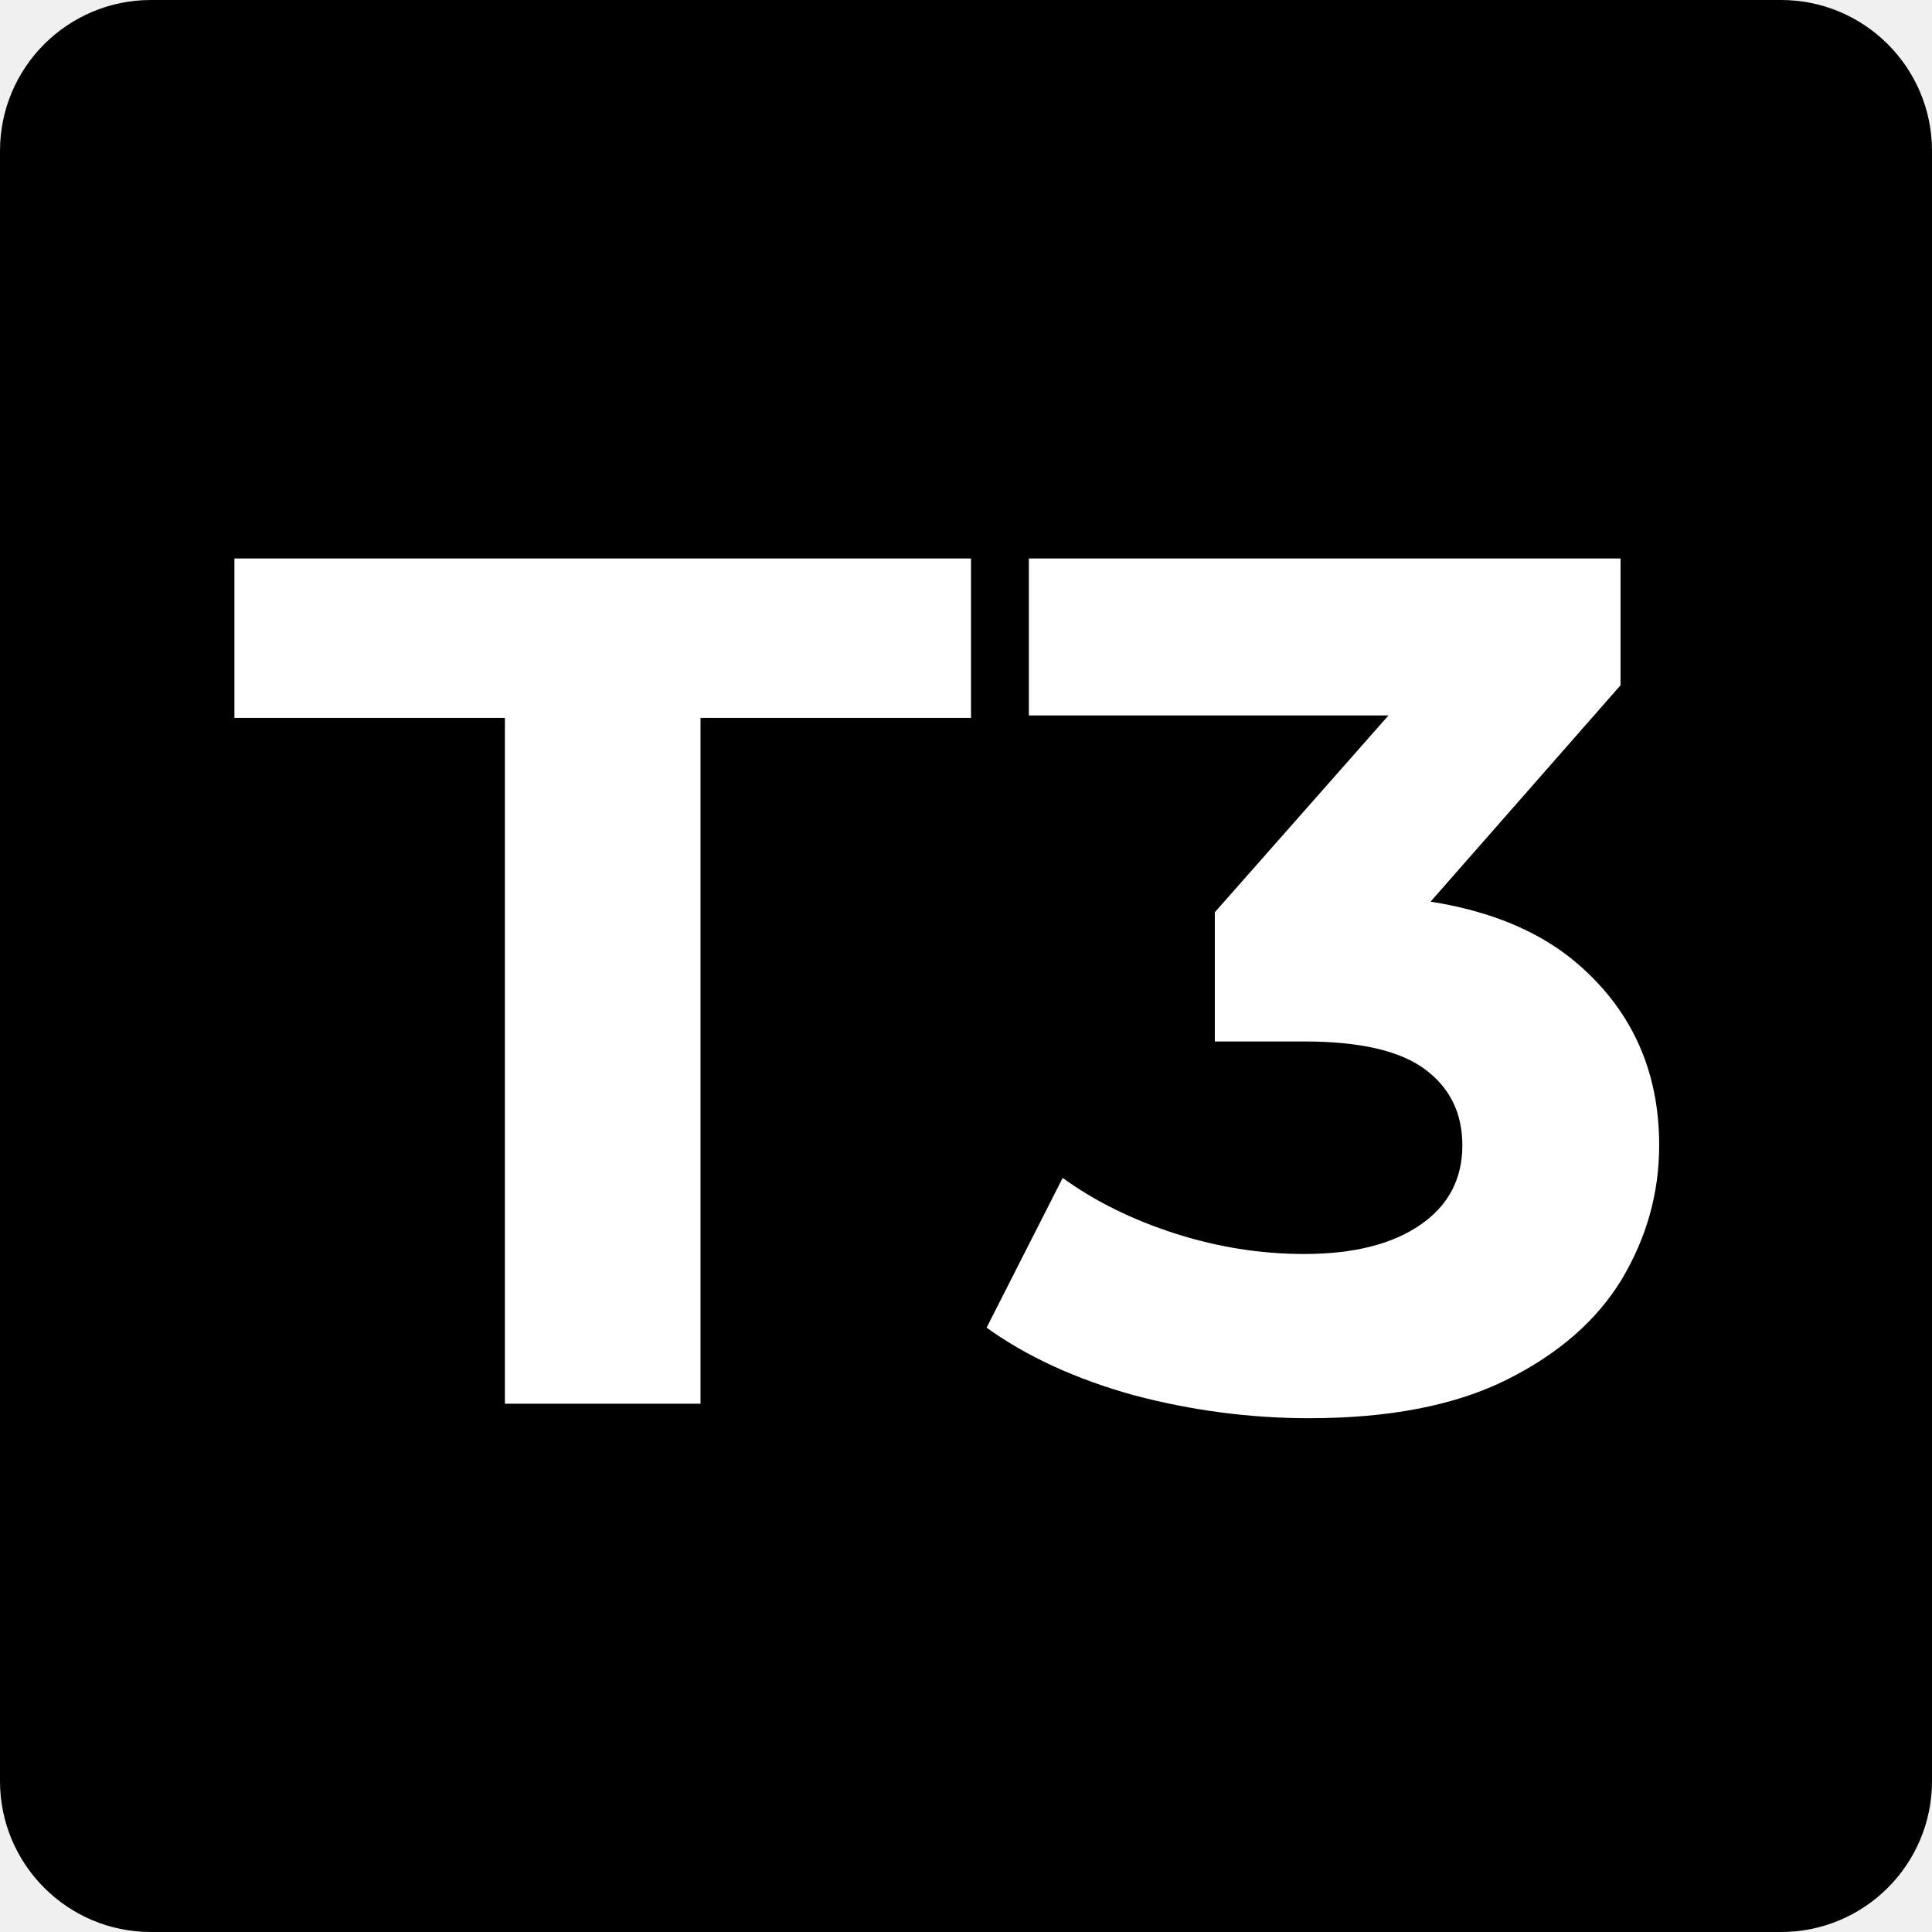
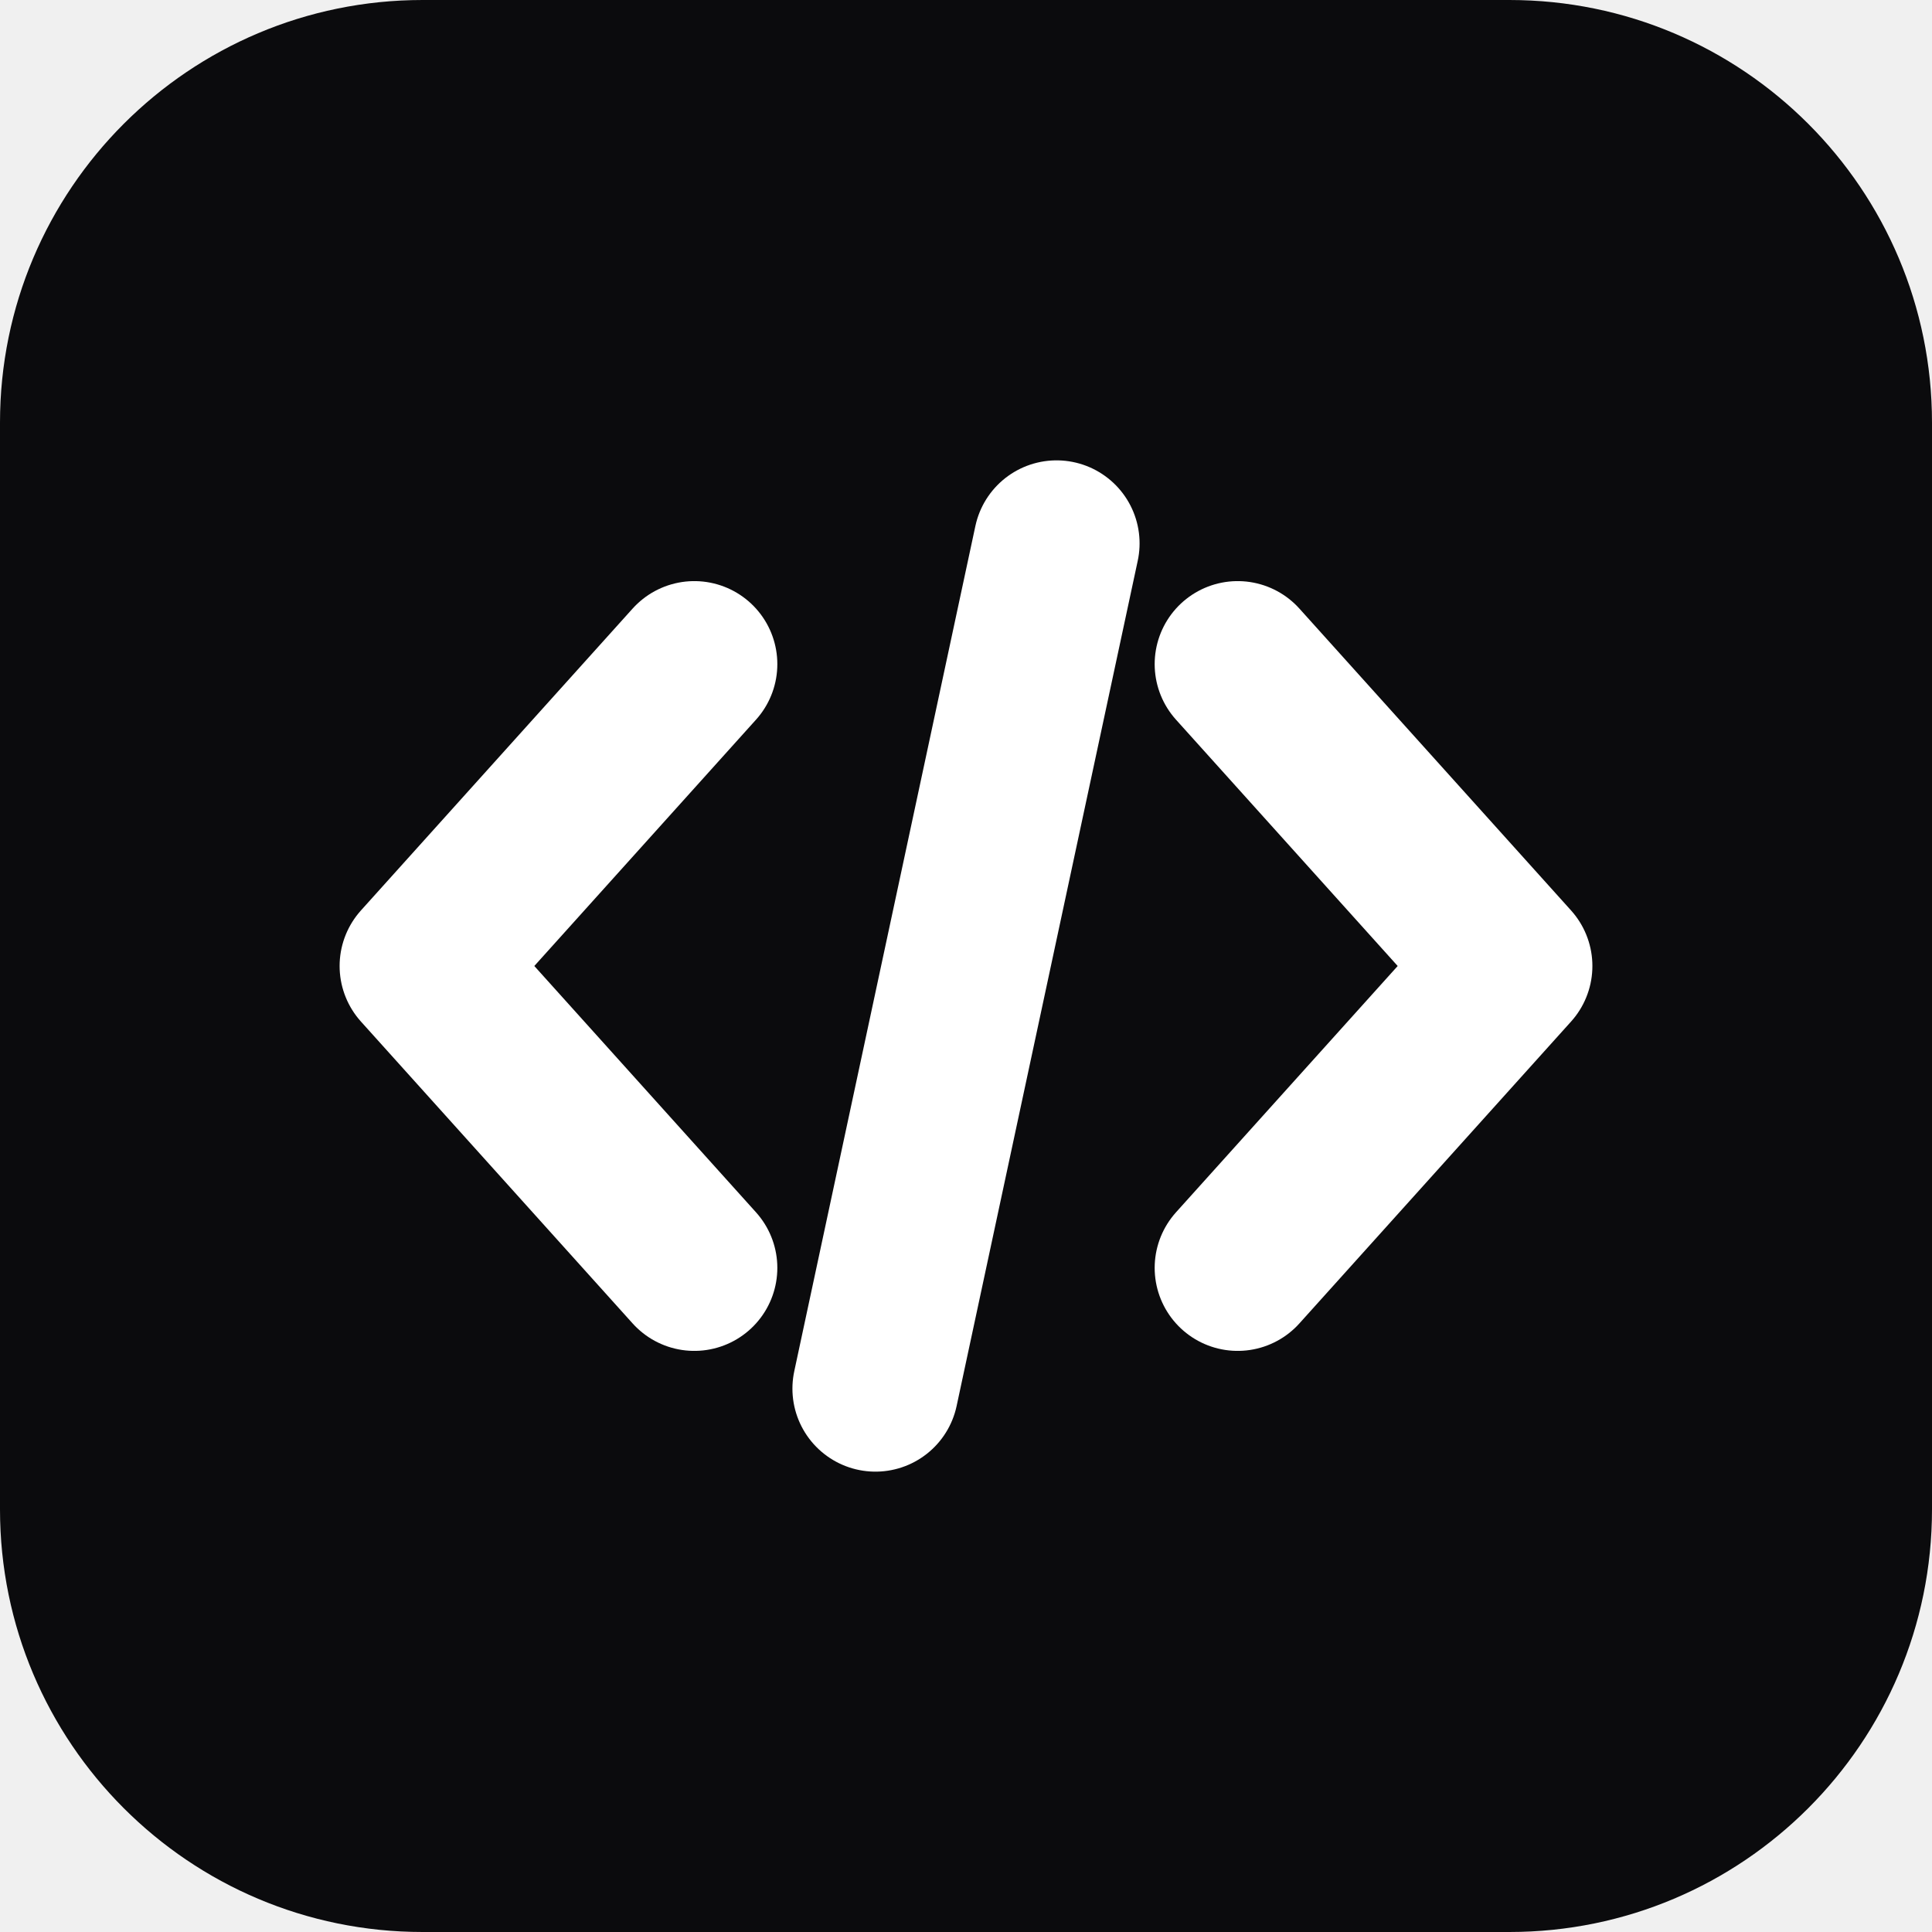
- <svg xmlns="http://www.w3.org/2000/svg" width="128" height="128" viewBox="0 0 128 128" fill="none">
-   <path d="M0 10C0 4.477 4.477 0 10 0H118C123.523 0 128 4.477 128 10V118C128 123.523 123.523 128 118 128H10C4.477 128 0 123.523 0 118V10Z" fill="black" />
-   <path d="M33.451 93V47.56H15.531V37H64.331V47.56H46.411V93H33.451ZM86.725 93.96C82.832 93.96 78.965 93.453 75.125 92.44C71.285 91.373 68.032 89.88 65.365 87.96L70.405 78.04C72.539 79.587 75.019 80.813 77.845 81.72C80.672 82.627 83.525 83.08 86.405 83.08C89.659 83.08 92.219 82.44 94.085 81.16C95.952 79.88 96.885 78.12 96.885 75.88C96.885 73.747 96.059 72.067 94.405 70.84C92.752 69.613 90.085 69 86.405 69H80.485V60.44L96.085 42.76L97.525 47.4H68.165V37H107.365V45.4L91.845 63.08L85.285 59.32H89.045C95.925 59.32 101.125 60.867 104.645 63.96C108.165 67.053 109.925 71.027 109.925 75.88C109.925 79.027 109.099 81.987 107.445 84.76C105.792 87.48 103.259 89.693 99.845 91.4C96.432 93.107 92.059 93.96 86.725 93.96Z" fill="white" />
+ <svg xmlns="http://www.w3.org/2000/svg" width="1024" height="1024" viewBox="0 0 1024 1024">
+   <rect id="bg" width="1024" height="1024" rx="224" fill="#0B0B0D" />
+   <g id="glyph" fill="none" stroke="#FFFFFF" stroke-width="88" stroke-linecap="round" stroke-linejoin="round">
+     <polyline points="368,352 224,512 368,672" />
+     <polyline points="656,352 800,512 656,672" />
+     <line x1="560" y1="288" x2="464" y2="736" />
+   </g>
</svg>
